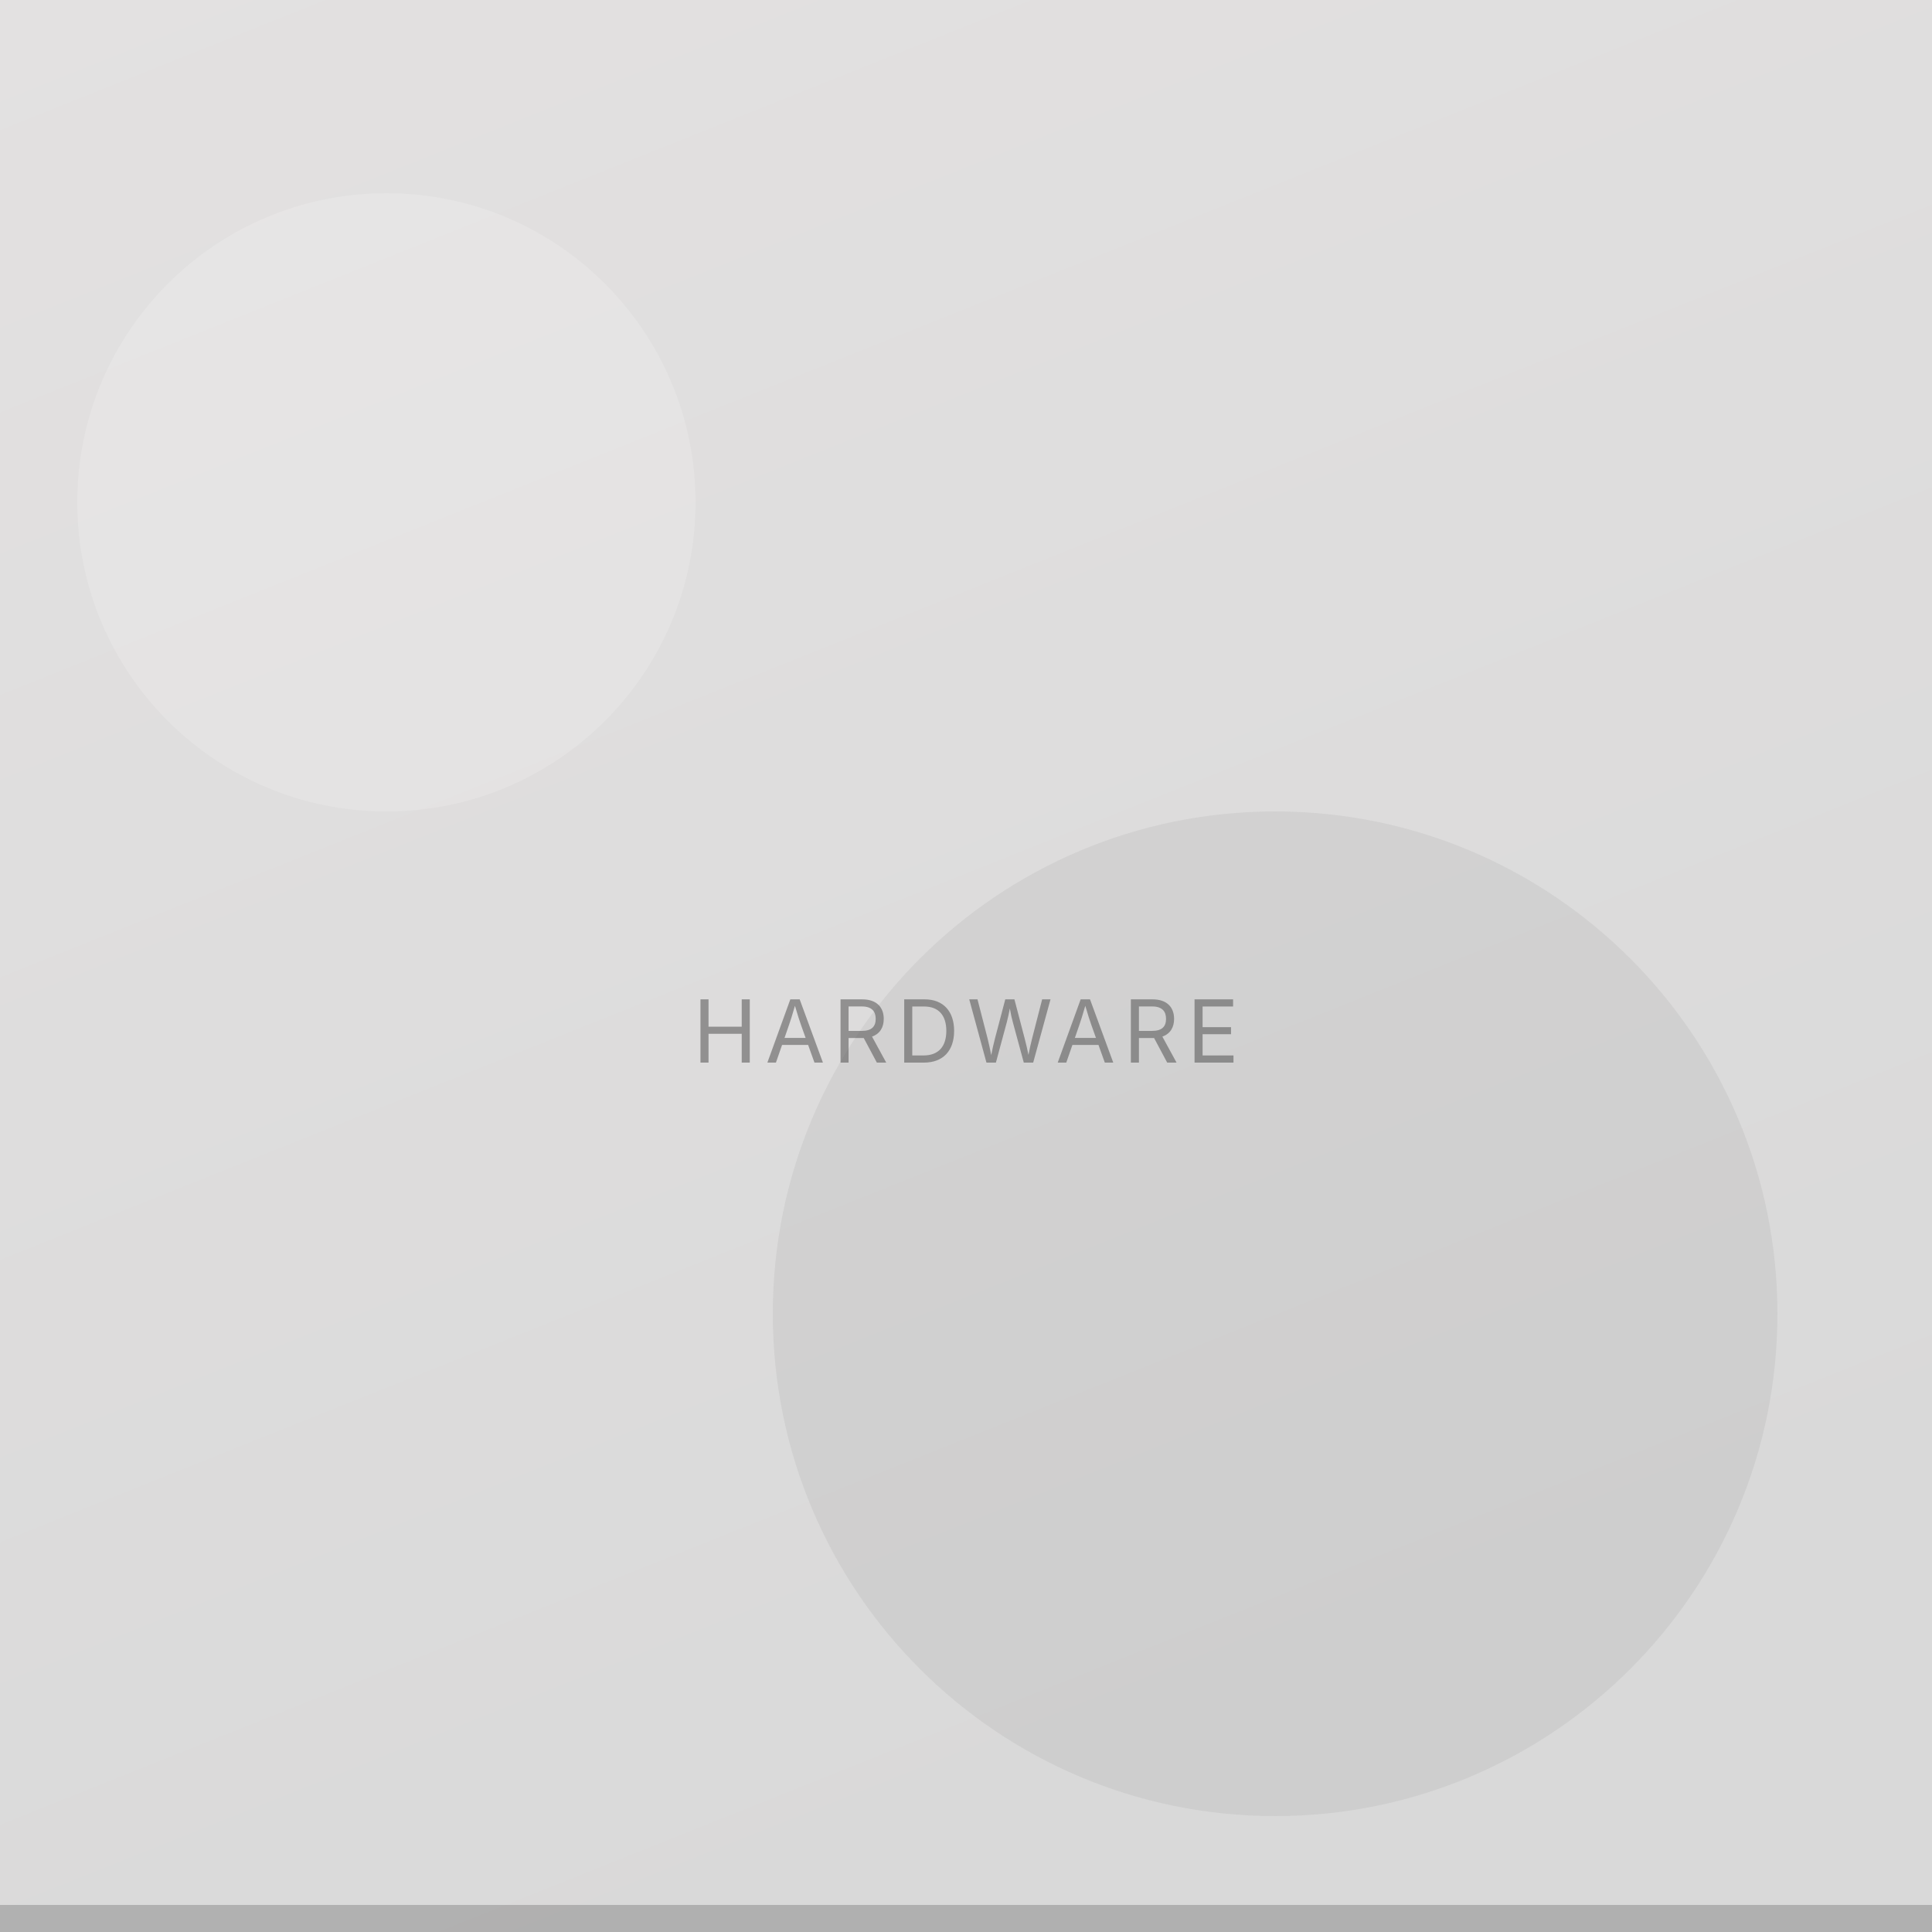
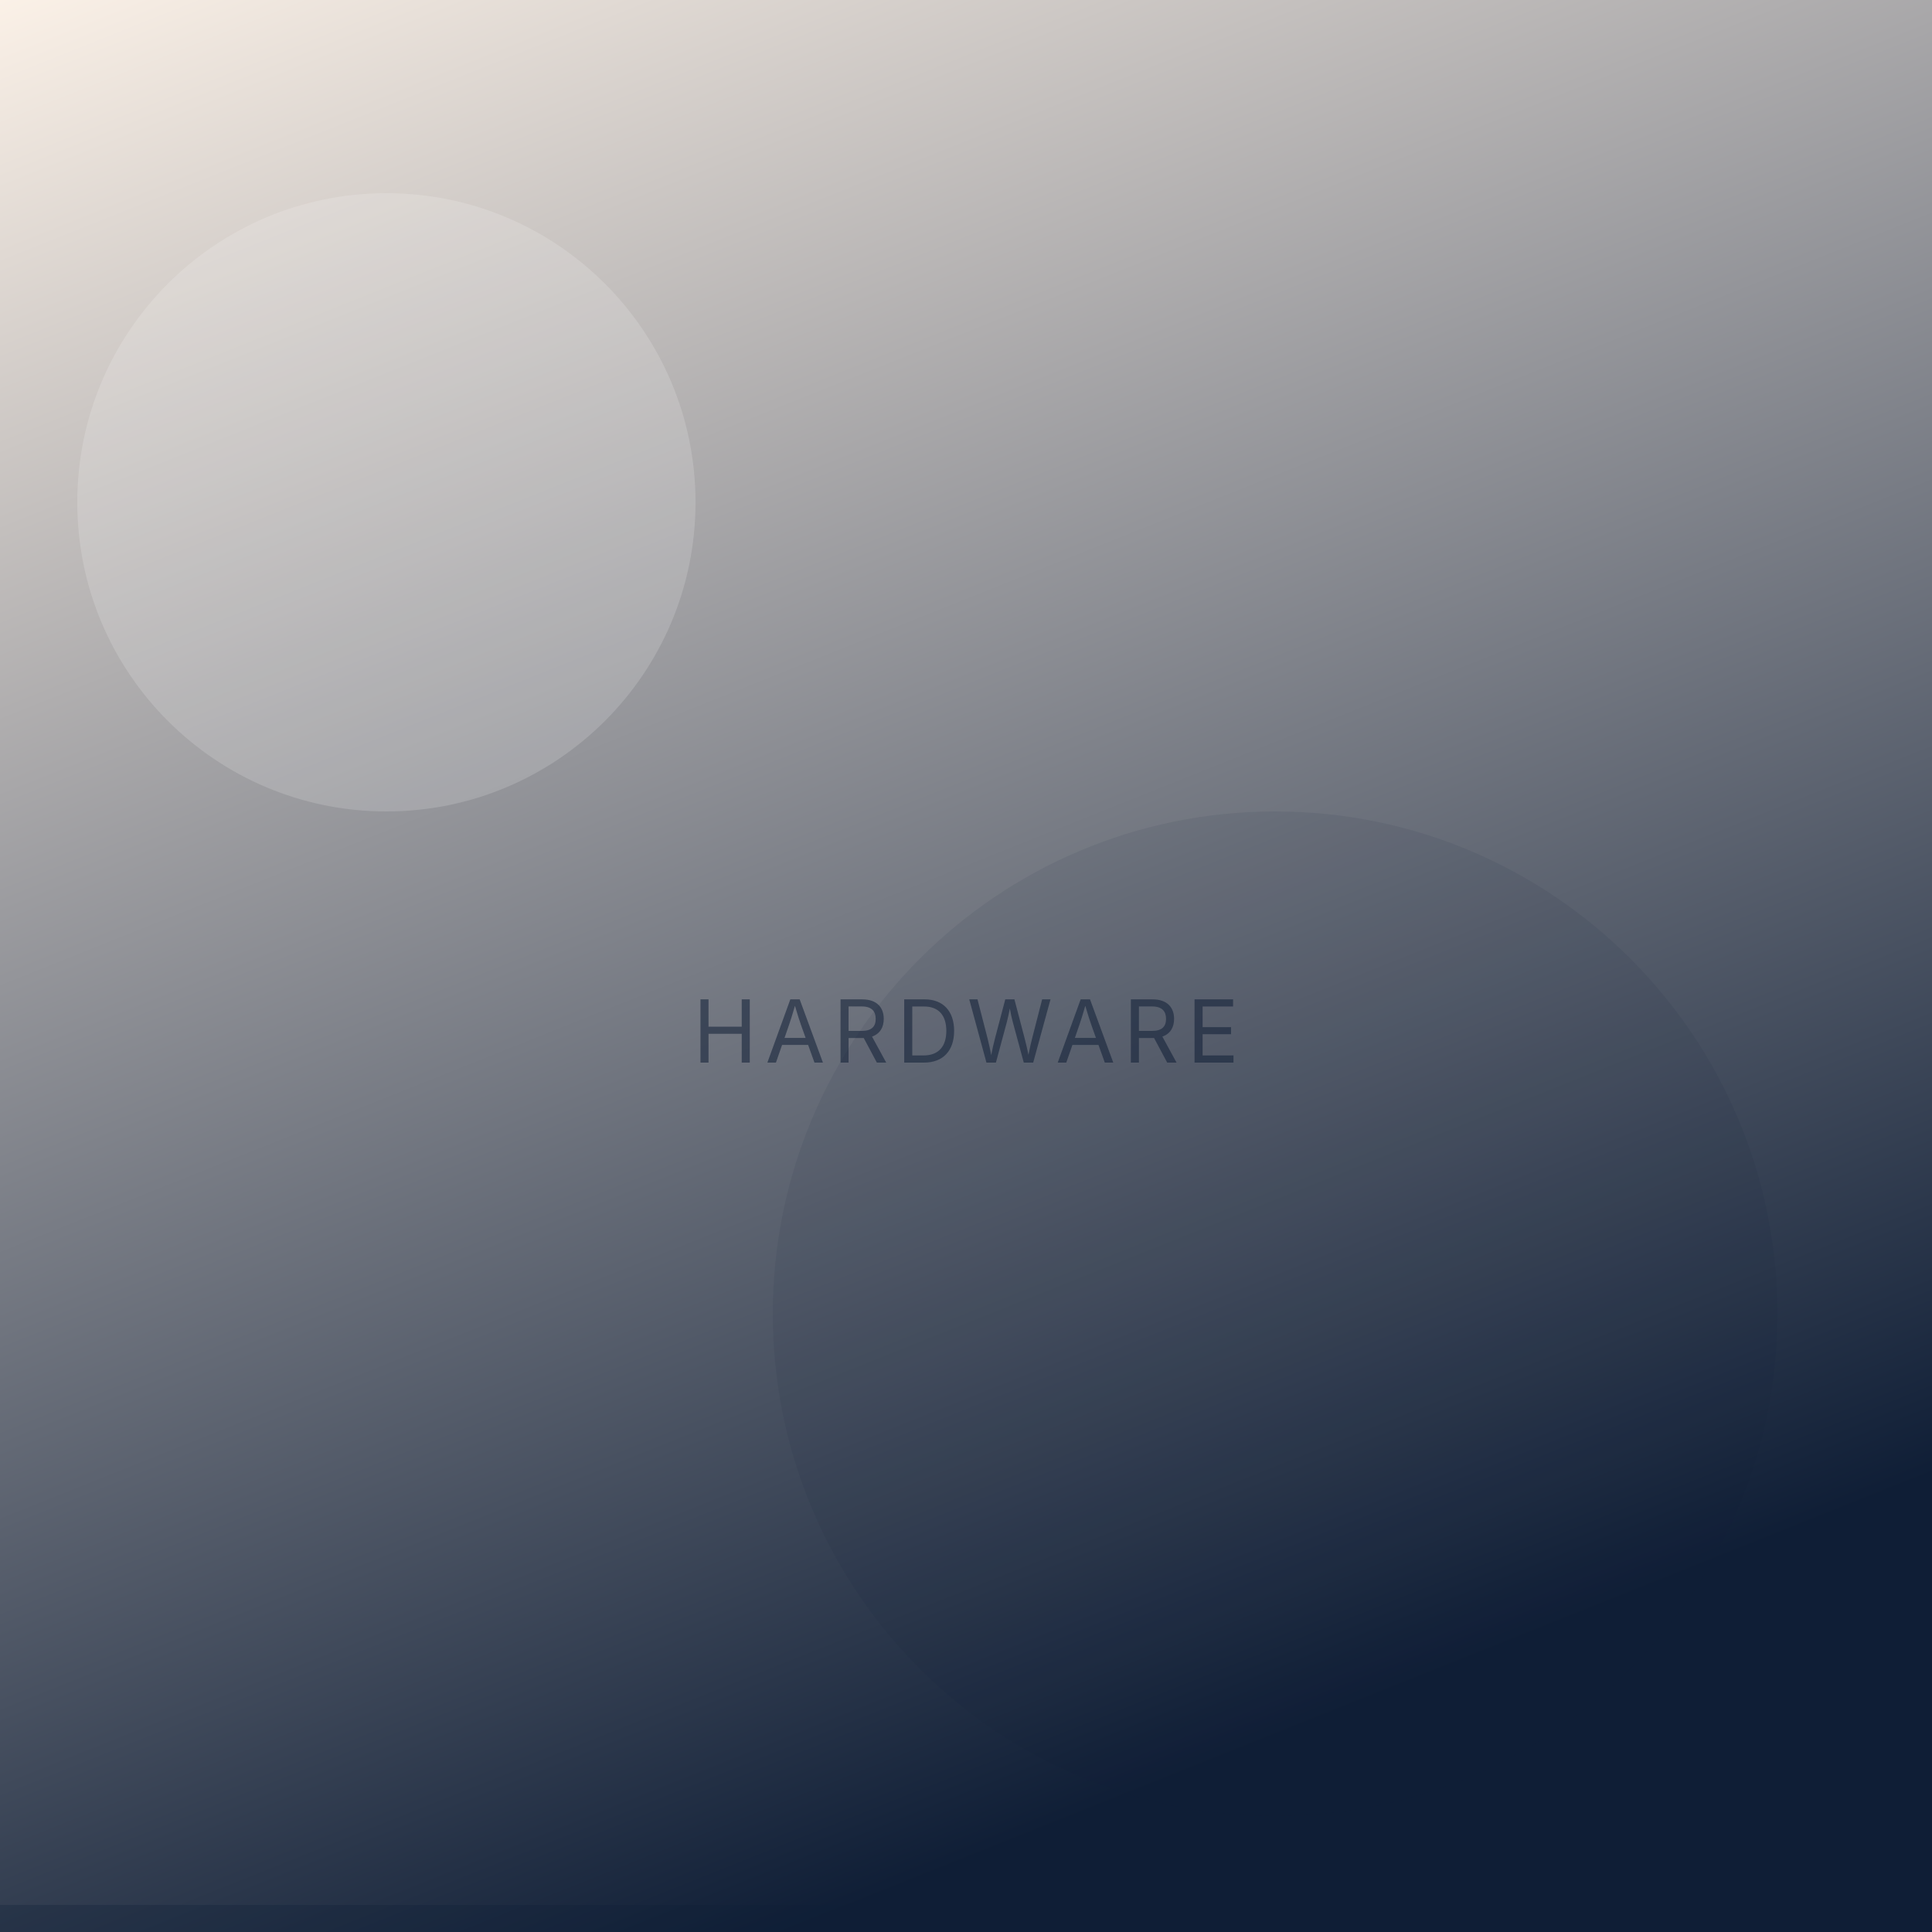
<svg xmlns="http://www.w3.org/2000/svg" viewBox="0 0 600 600" width="600" height="600">
  <defs>
    <linearGradient id="s" x1="0" y1="0" x2="0.4" y2="1">
-       <stop offset="0%" stop-color="#e3e1e1" />
-       <stop offset="100%" stop-color="#d9d9d9" />
+       <stop offset="0%" stop-color="#fcf2e8" />
+       <stop offset="100%" stop-color="#0f1e36" />
    </linearGradient>
  </defs>
  <rect width="600" height="600" fill="url(#s)" />
  <circle cx="120" cy="156" r="96" fill="#fff" fill-opacity="0.16" />
-   <circle cx="396" cy="408" r="156" fill="#525252" fill-opacity="0.08" />
-   <rect y="591.6" width="600" height="8.4" fill="#525252" fill-opacity="0.3" />
-   <text x="300" y="330" text-anchor="middle" font-family="system-ui,-apple-system,Segoe UI,sans-serif" font-size="27" letter-spacing="2.4" fill="#525252" fill-opacity="0.55">HARDWARE</text>
+   <circle cx="396" cy="408" r="156" fill="#0f1e36" fill-opacity="0.08" />
+   <rect y="591.6" width="600" height="8.4" fill="#0f1e36" fill-opacity="0.3" />
+   <text x="300" y="330" text-anchor="middle" font-family="system-ui,-apple-system,Segoe UI,sans-serif" font-size="27" letter-spacing="2.4" fill="#0f1e36" fill-opacity="0.55">HARDWARE</text>
</svg>
